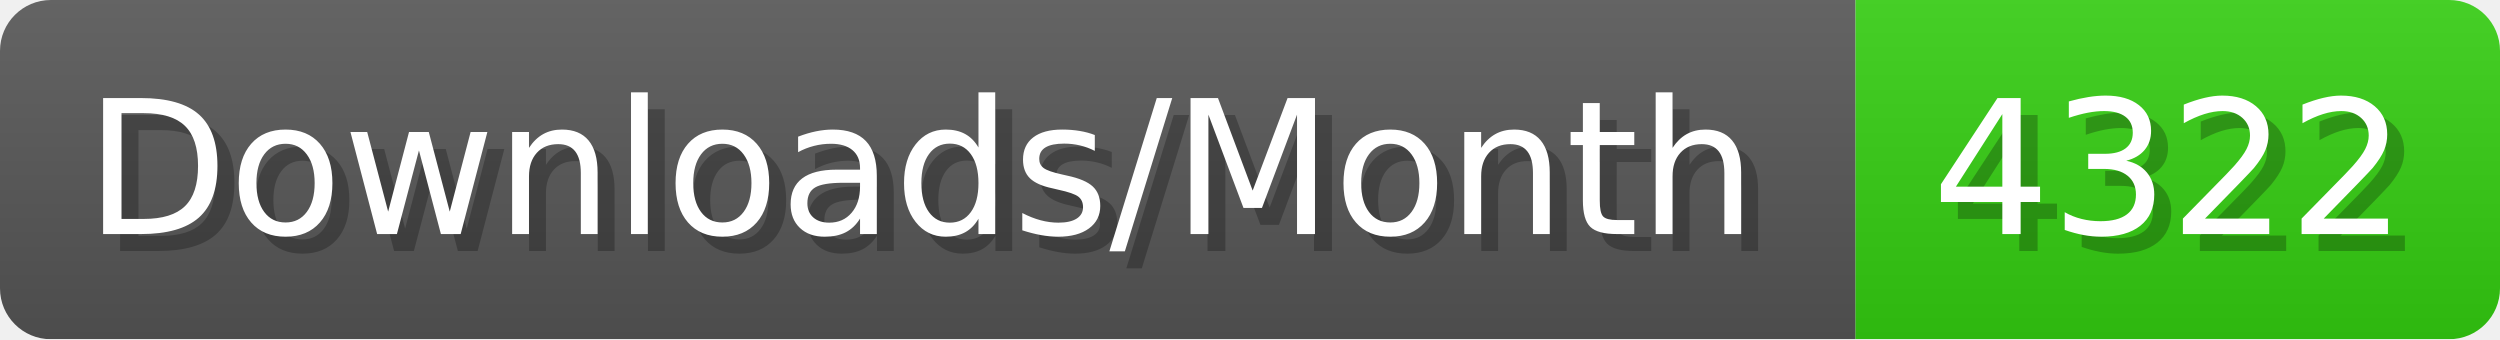
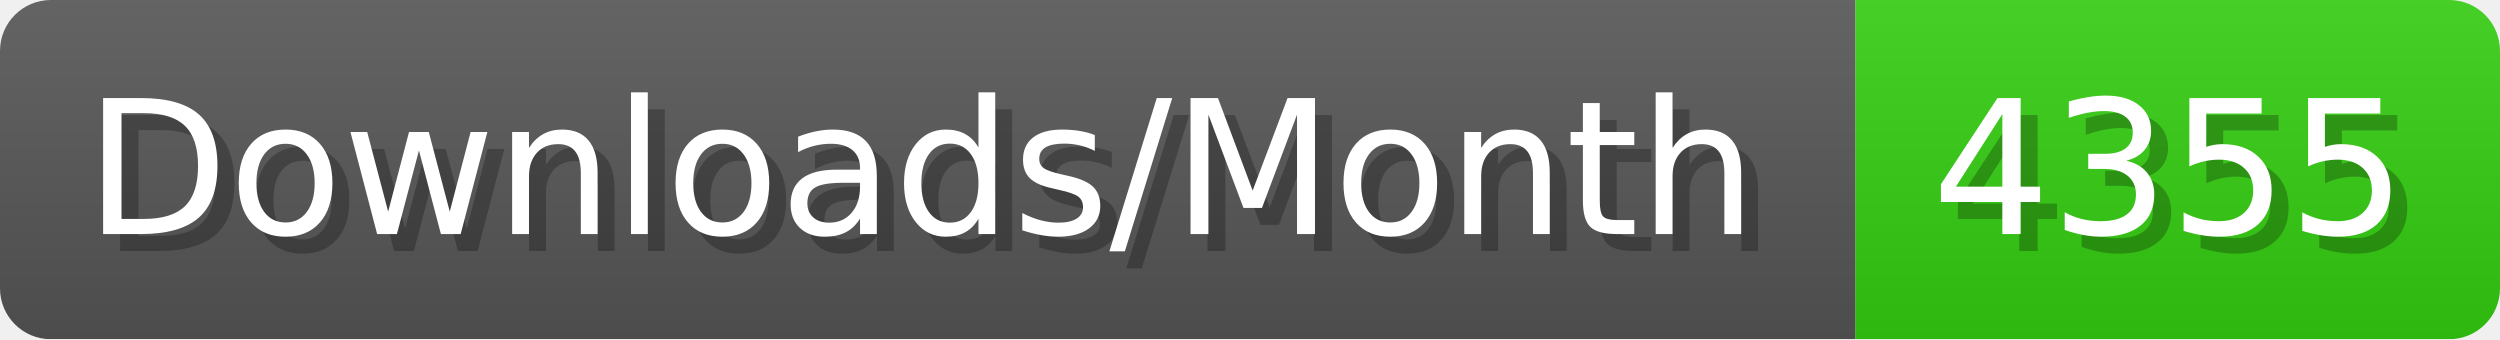
- <svg xmlns="http://www.w3.org/2000/svg" width="147.4" height="20" viewBox="0 0 1474 200" role="img" aria-label="Downloads/Month: 4322">
+ <svg xmlns="http://www.w3.org/2000/svg" width="147.4" height="20" viewBox="0 0 1474 200" role="img" aria-label="Downloads/Month: 4355">
  <linearGradient id="YlXUI" x2="0" y2="100%">
    <stop offset="0" stop-opacity=".1" stop-color="#EEE" />
    <stop offset="1" stop-opacity=".1" />
  </linearGradient>
  <mask id="JHhop">
    <rect width="1474" height="200" rx="30" fill="#FFF" />
  </mask>
  <g mask="url(#JHhop)">
    <rect width="1094" height="200" fill="#555" />
    <rect width="380" height="200" fill="#3C1" x="1094" />
    <rect width="1474" height="200" fill="url(#YlXUI)" />
  </g>
  <g aria-hidden="true" fill="#fff" text-anchor="start" font-family="Verdana,DejaVu Sans,sans-serif" font-size="110">
    <text x="60" y="148" textLength="994" fill="#000" opacity="0.25">Downloads/Month</text>
    <text x="50" y="138" textLength="994">Downloads/Month</text>
-     <text x="1149" y="148" textLength="280" fill="#000" opacity="0.25">4322</text>
-     <text x="1139" y="138" textLength="280">4322</text>
+     <text x="1149" y="148" textLength="280" fill="#000" opacity="0.25">4355</text>
+     <text x="1139" y="138" textLength="280">4355</text>
  </g>
</svg>
